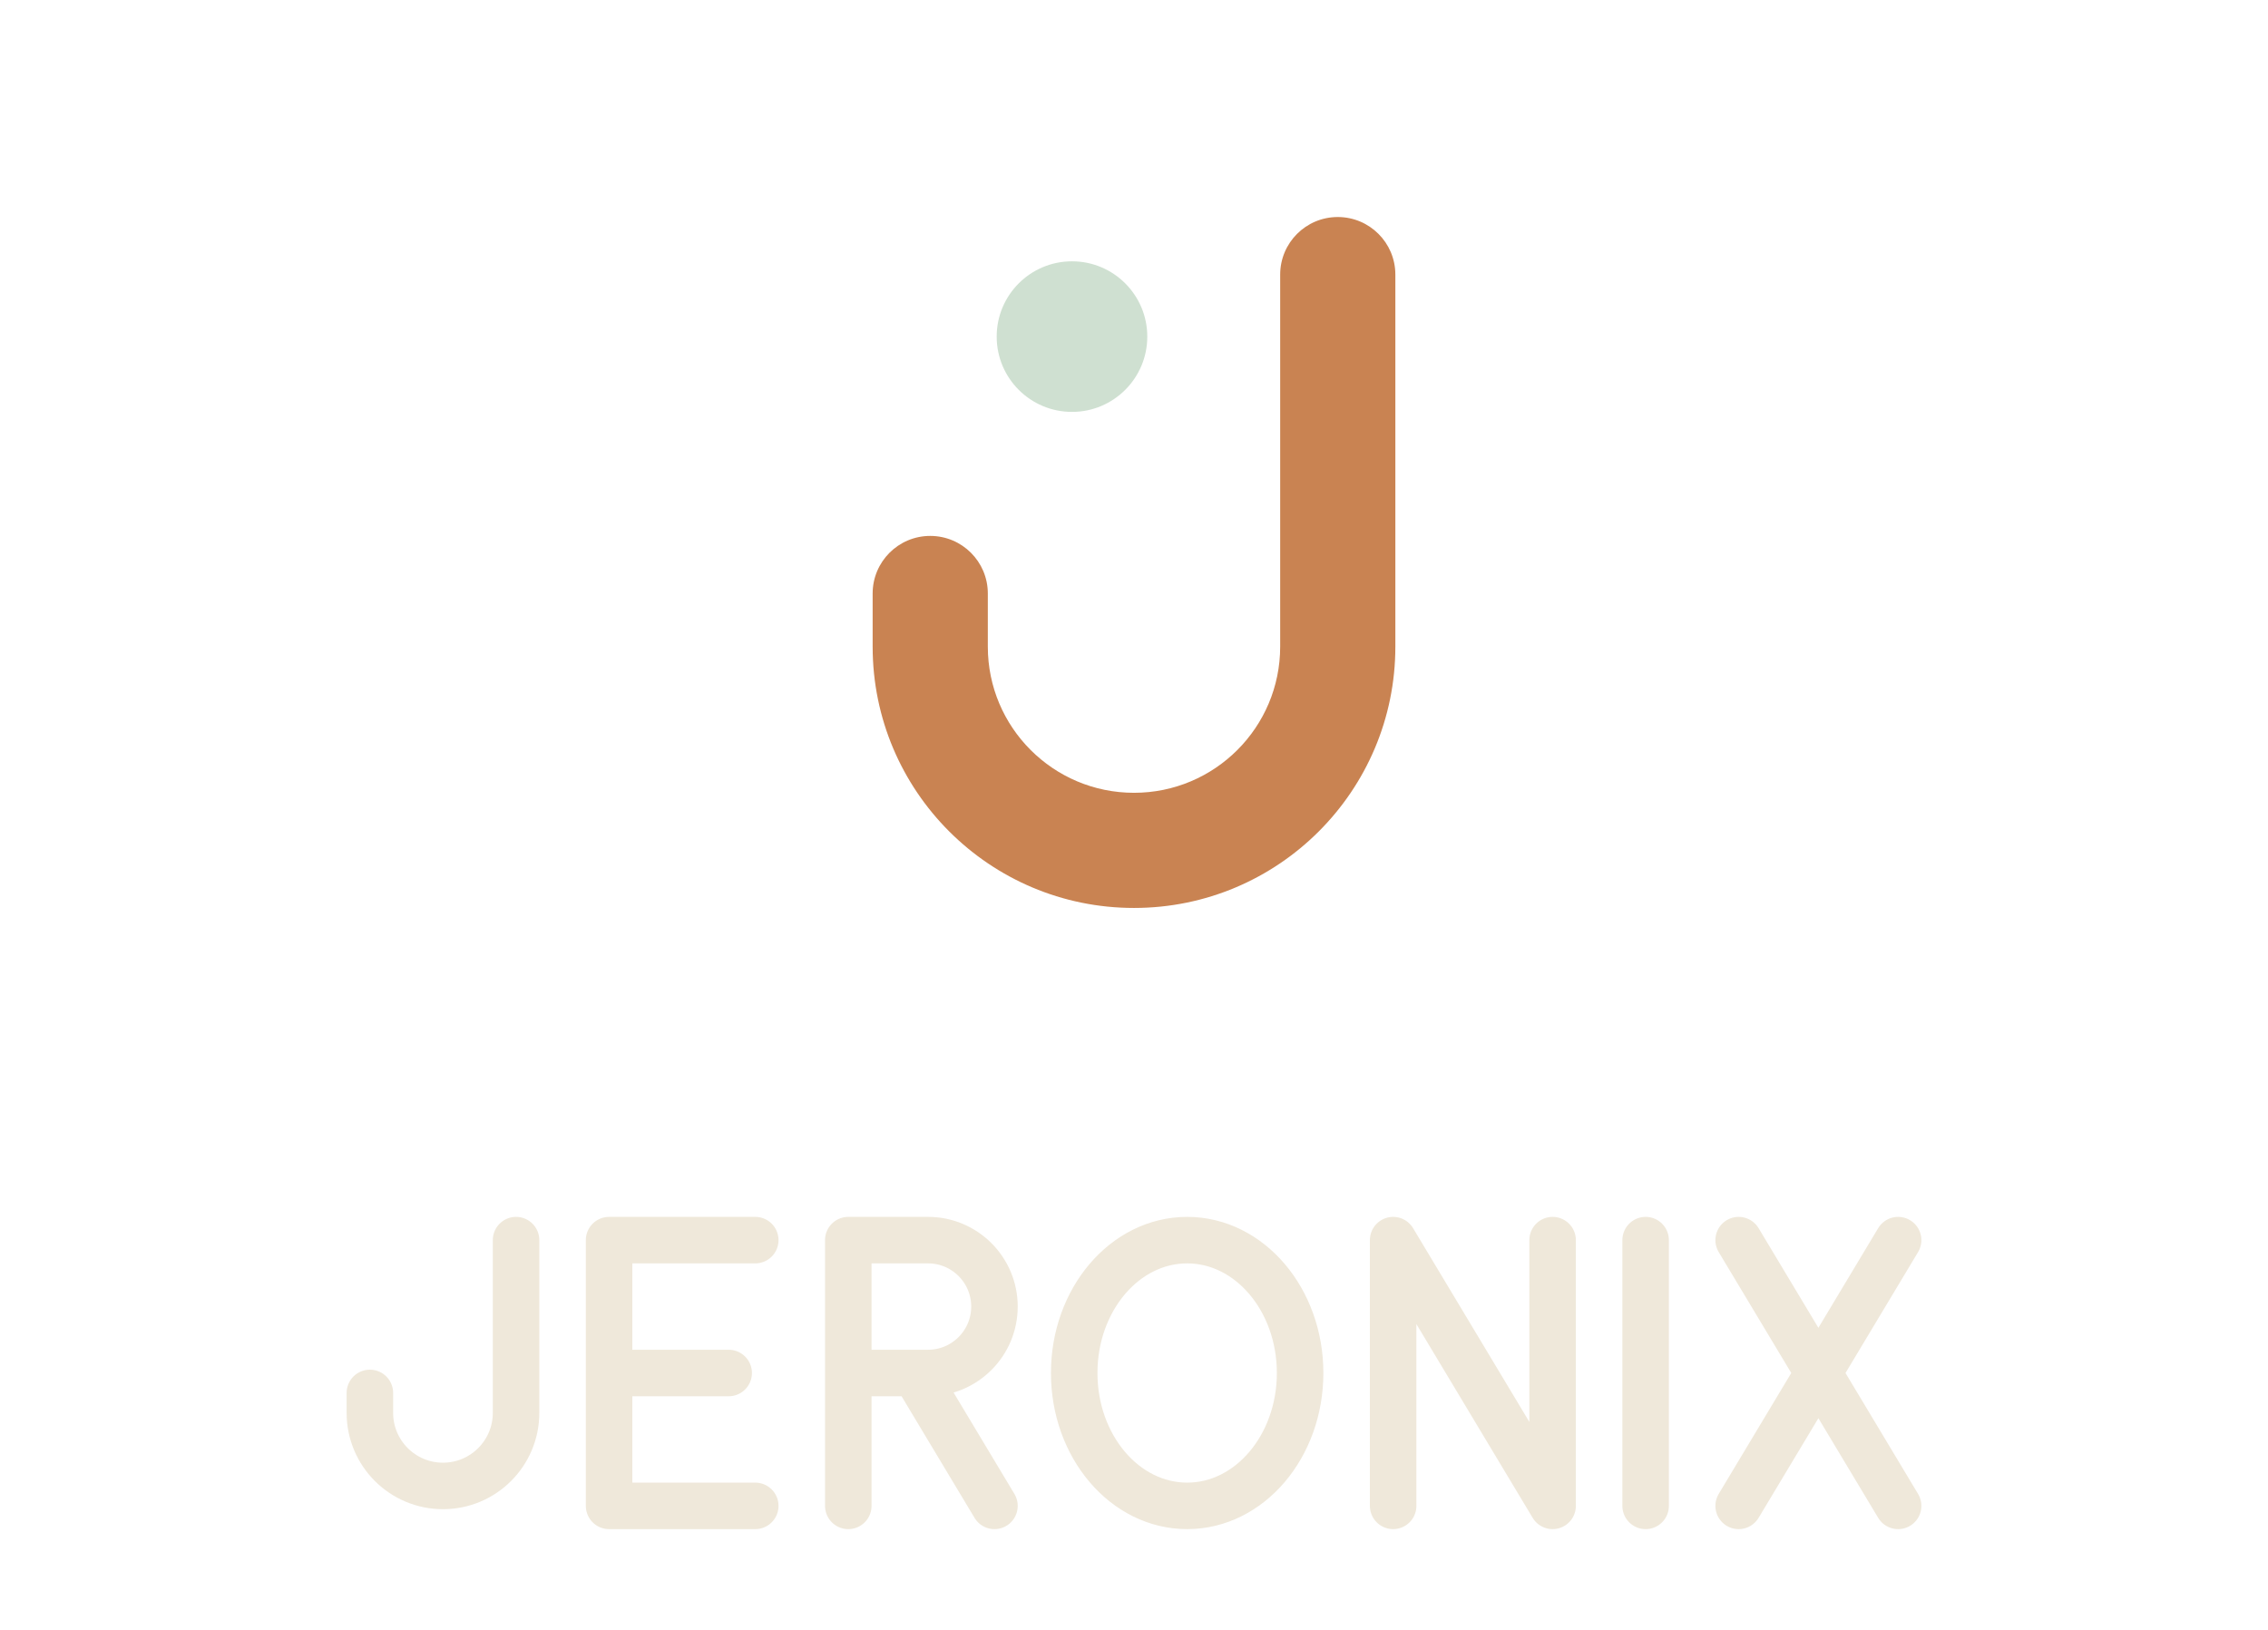
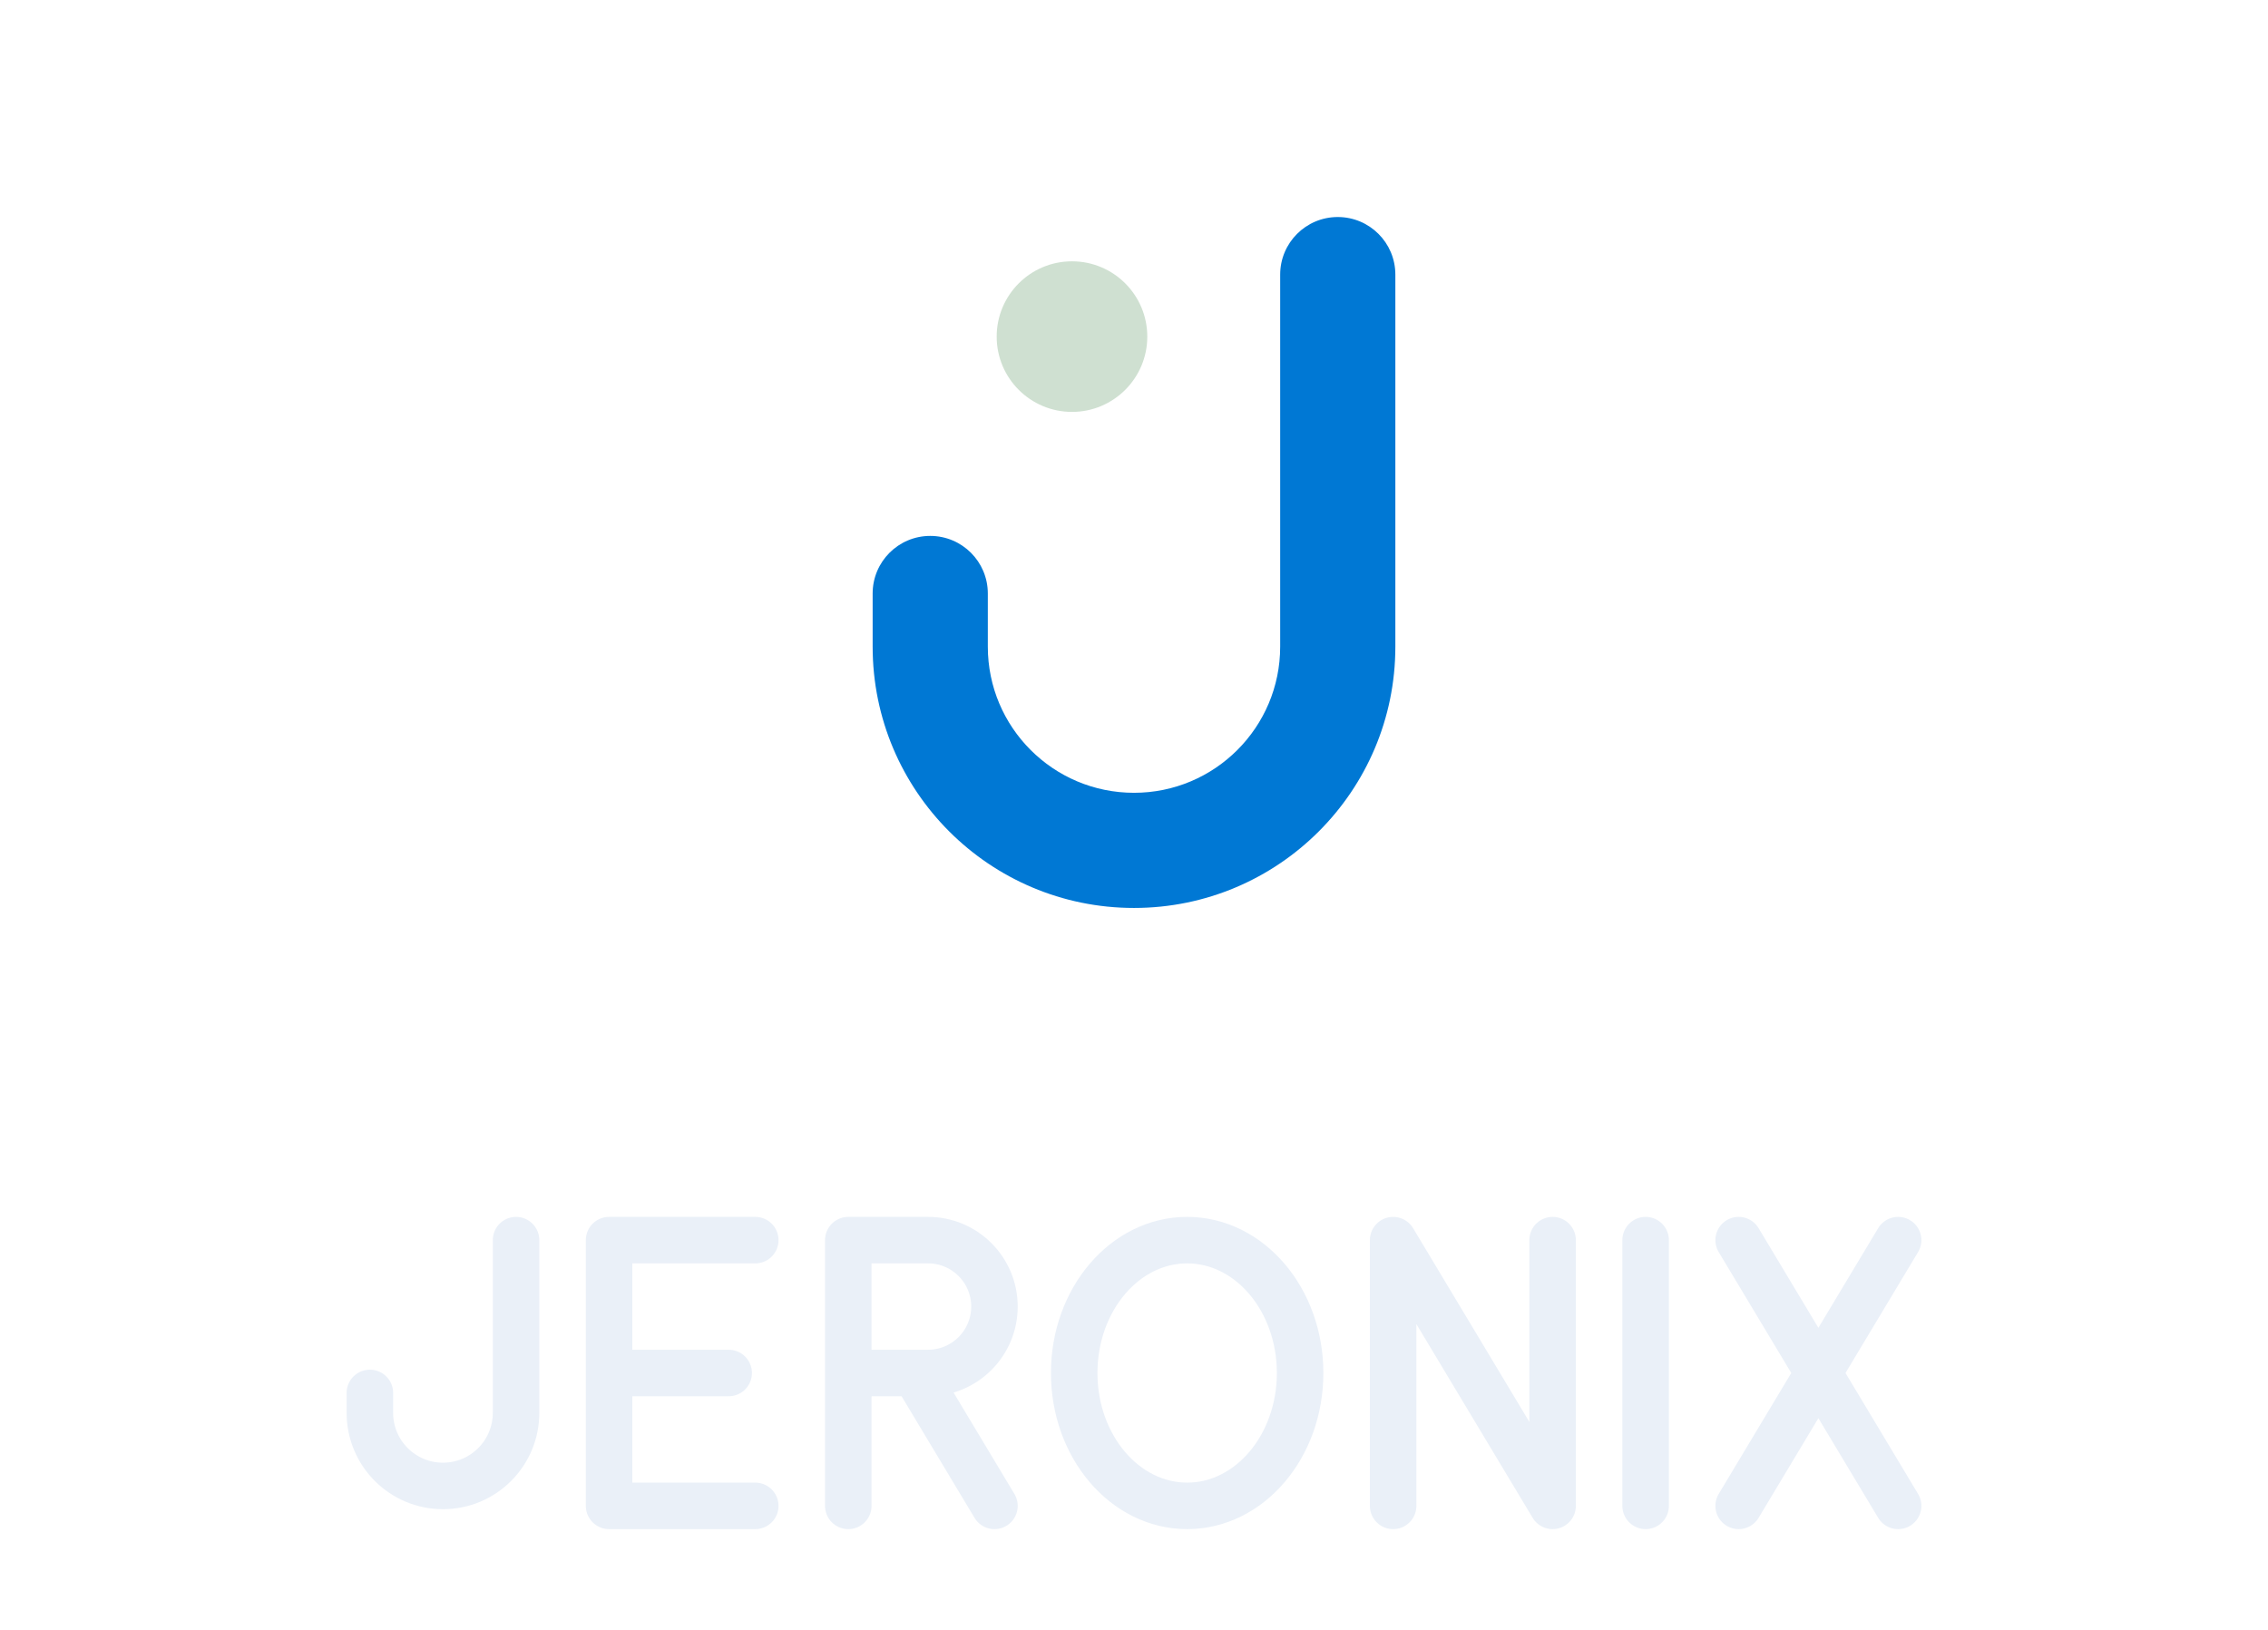
<svg xmlns="http://www.w3.org/2000/svg" width="256" height="184" viewBox="0 0 256 184" role="img" aria-labelledby="title">
  <g transform="translate(66 0)">
-     <path d="M78.5 31A6.5 6.5 0 0 1 91.5 31V73A29.5 29.5 0 0 1 32.5 73V67A6.5 6.5 0 0 1 45.5 67V73A16.5 16.5 0 0 0 78.5 73Z" fill="#C98352" />
+     <path d="M78.5 31A6.5 6.5 0 0 1 91.5 31V73A29.5 29.5 0 0 1 32.5 73V67A6.5 6.5 0 0 1 45.5 67V73A16.5 16.5 0 0 0 78.5 73Z" fill="#0078D4" />
    <circle cx="55" cy="38" r="8.5" fill="#CFE0D1" />
  </g>
-   <path transform="translate(38.75 125) scale(0.75)" d="M26 20V46A11 11 0 0 1 4 46V43M62 20H40V60H62M40 40H58M76 60V20H88A10 10 0 0 1 88 40H76M86 40L98 60M127 20A17 20 0 1 1 127 60A17 20 0 1 1 127 20M158 60V20L182 60V20M196 20V60M210 20L234 60M234 20L210 60" fill="none" stroke="#EFE8DA" stroke-width="7" stroke-linecap="round" stroke-linejoin="round" />
+   <path transform="translate(38.75 125) scale(0.75)" d="M26 20V46A11 11 0 0 1 4 46V43M62 20H40V60H62M40 40H58M76 60V20H88A10 10 0 0 1 88 40H76M86 40L98 60M127 20A17 20 0 1 1 127 60A17 20 0 1 1 127 20M158 60V20L182 60V20M196 20V60M210 20L234 60M234 20L210 60" fill="none" stroke="#EAF0F8" stroke-width="7" stroke-linecap="round" stroke-linejoin="round" />
</svg>
